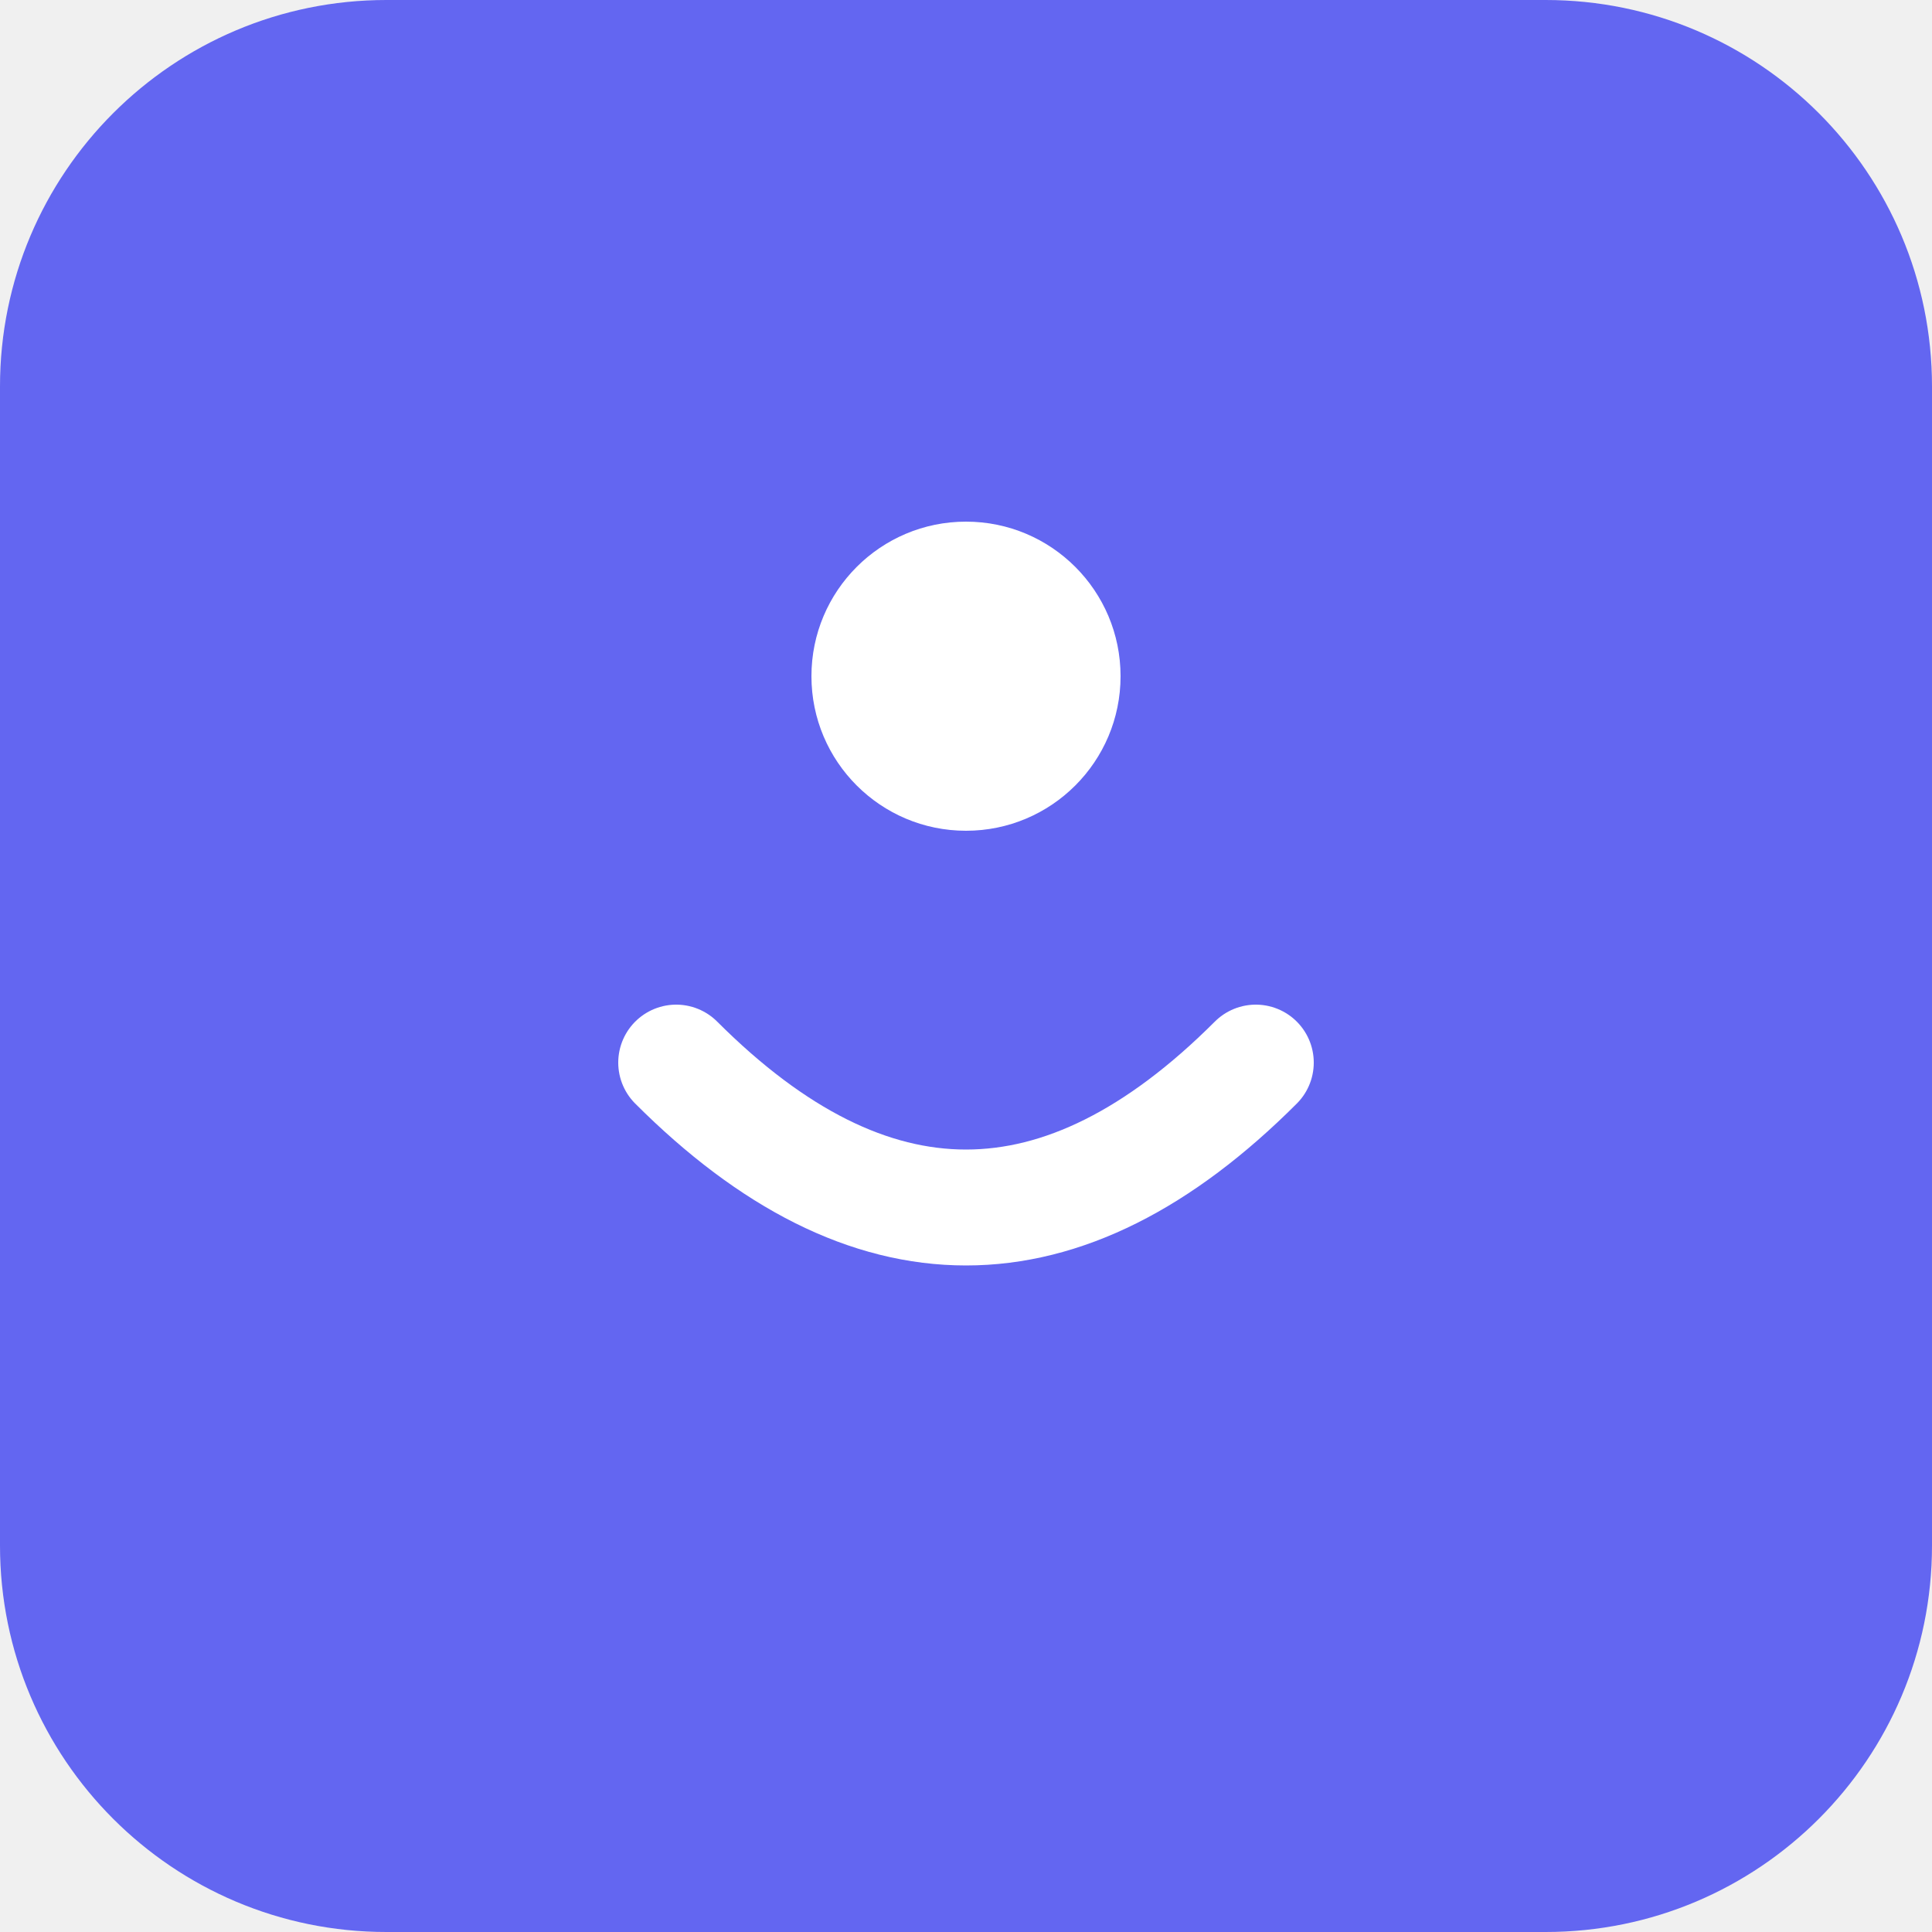
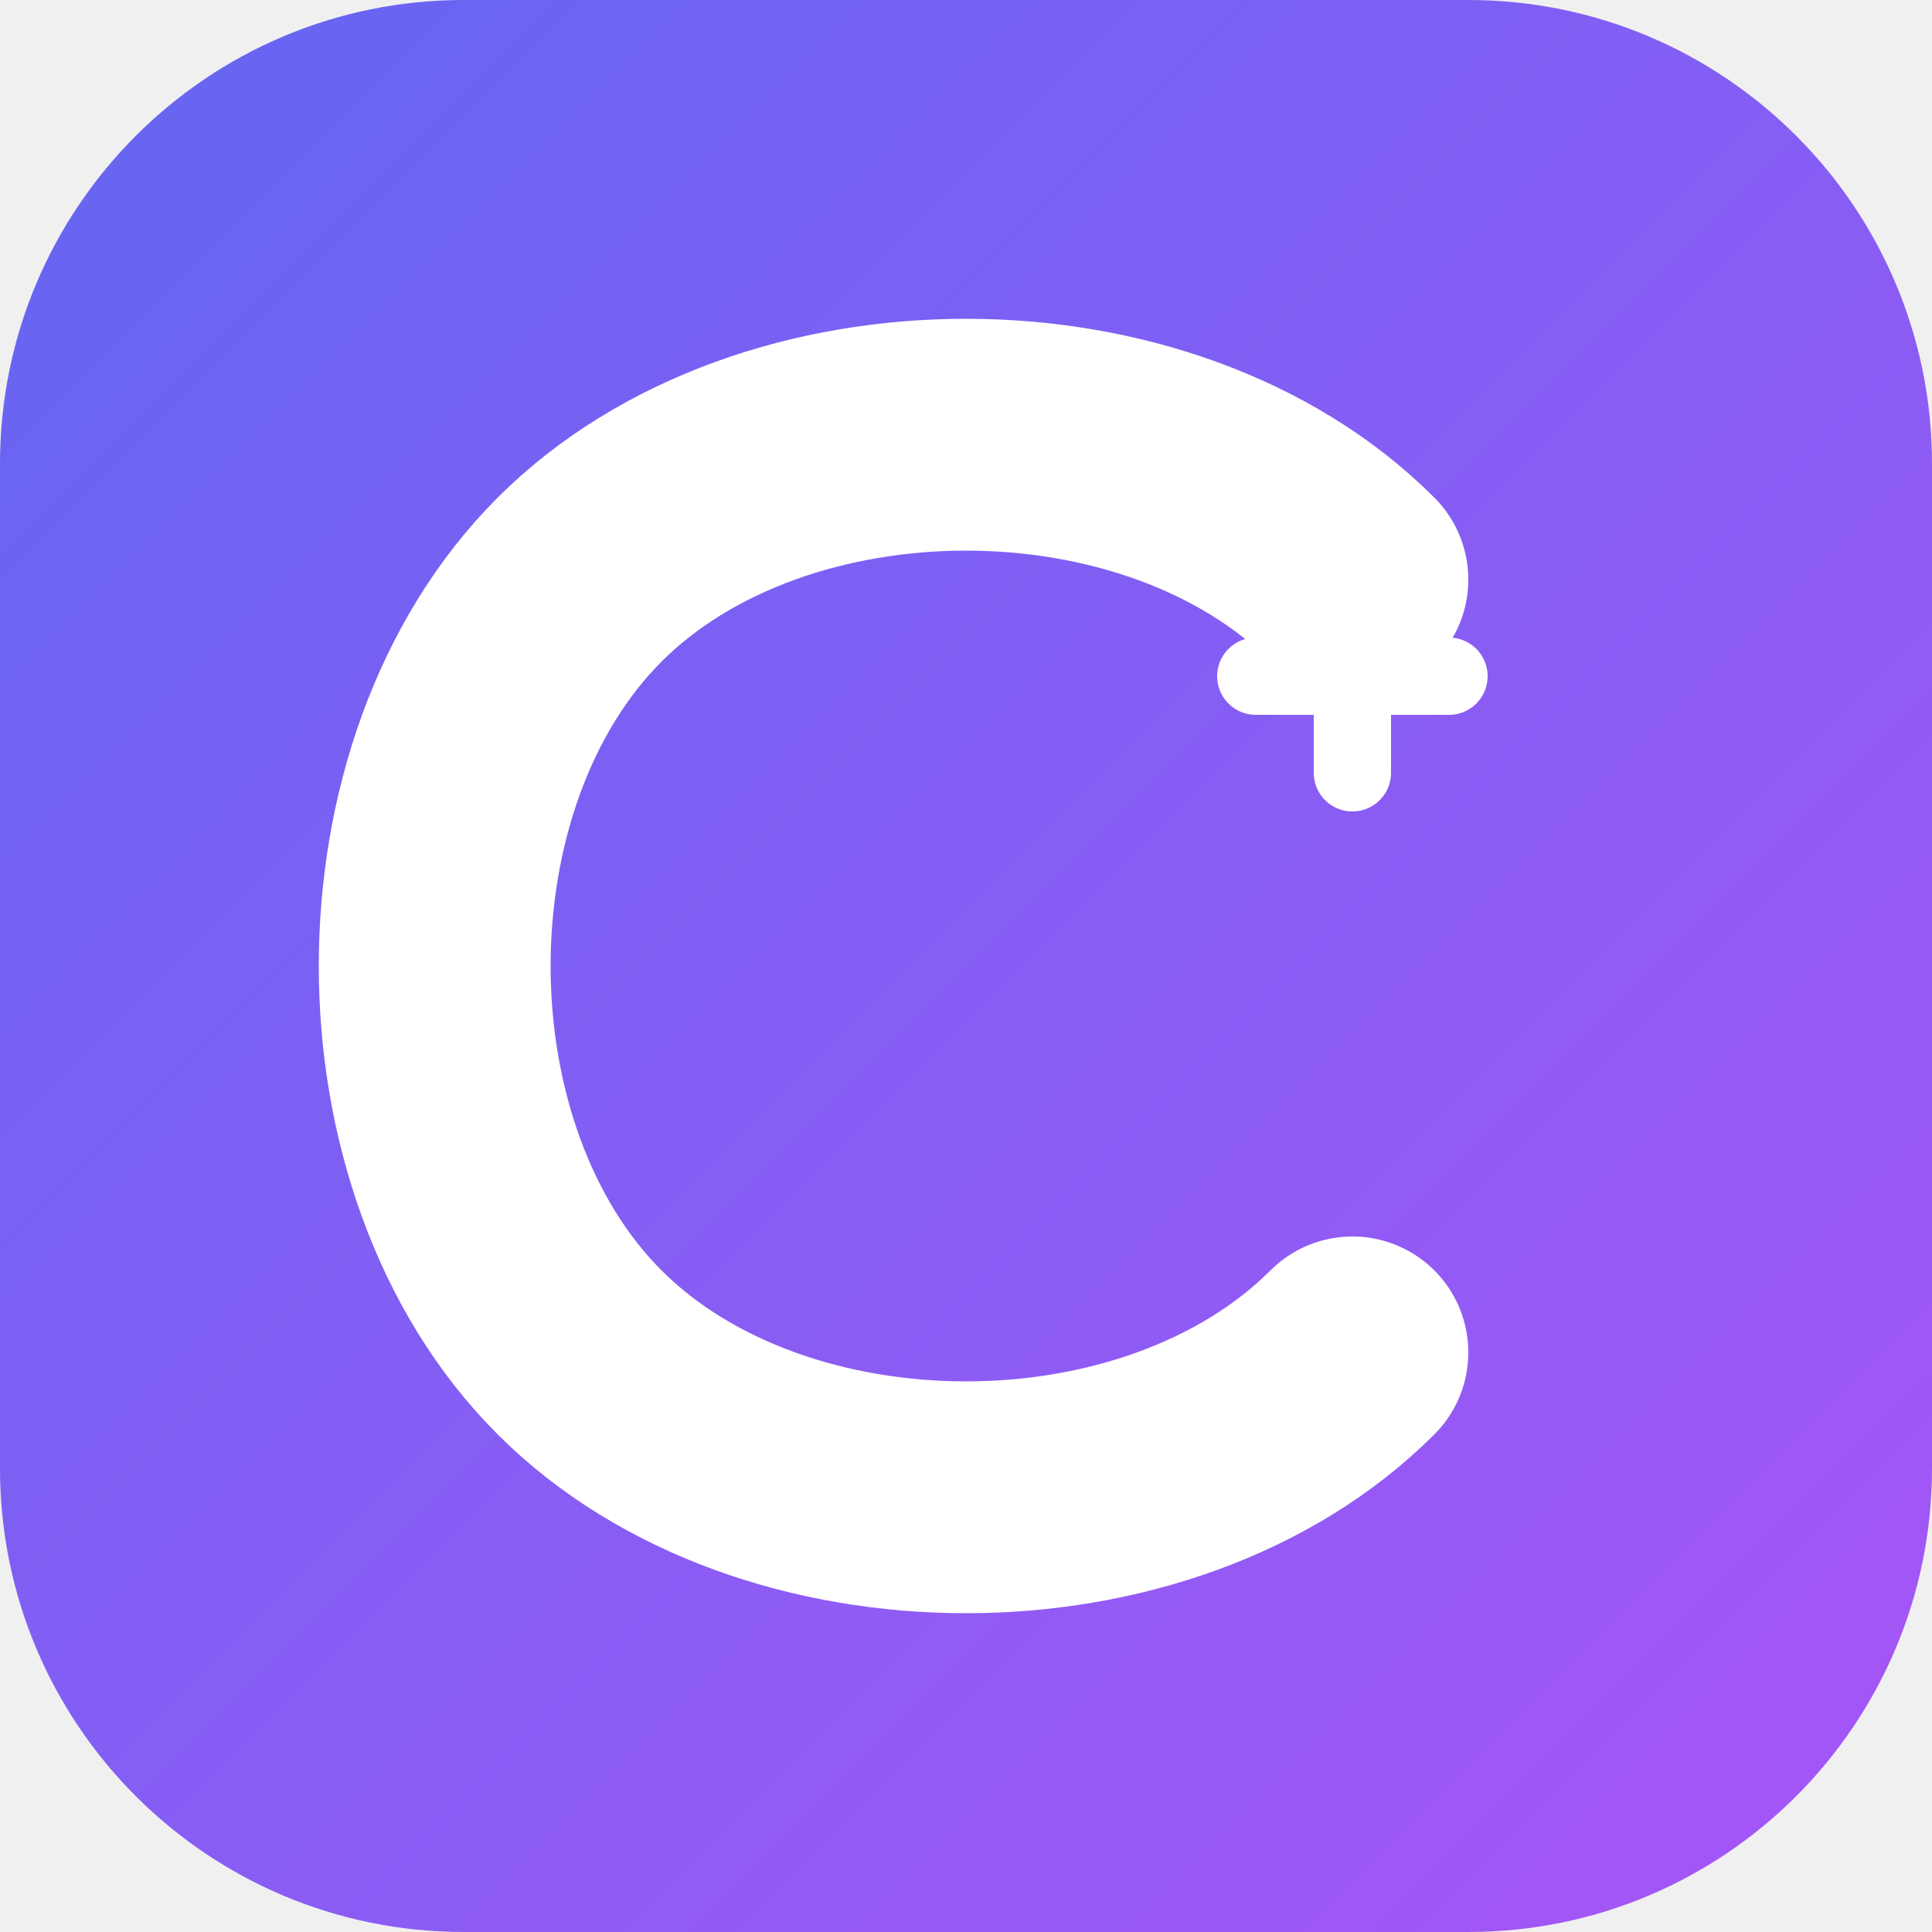
<svg xmlns="http://www.w3.org/2000/svg" viewBox="0 0 100 100">
  <defs>
-     <style>
-       .favicon-bg { fill: #6366f1; }
-       .favicon-shape { fill: none; stroke: white; stroke-width: 6; stroke-linecap: round; }
-     </style>
+     <linearGradient id="grad" x1="0%" y1="0%" x2="100%" y2="100%">
+       <stop offset="0%" style="stop-color:#6366f1;stop-opacity:1" />
+       <stop offset="100%" style="stop-color:#a855f7;stop-opacity:1" />
+     </linearGradient>
  </defs>
-   <rect class="favicon-bg" width="100" height="100" rx="20" />
-   <circle cx="50" cy="35" r="8" fill="white" />
-   <path class="favicon-shape" d="M 35 55 Q 50 70 65 55" />
+   <rect width="100" height="100" rx="24" fill="url(#grad)" />
+   <path d="M 70 30 C 60 20, 40 20, 30 30 C 20 40, 20 60, 30 70 C 40 80, 60 80, 70 70" fill="none" stroke="white" stroke-width="12" stroke-linecap="round" />
+   <path d="M 65 35 L 75 35 M 70 30 L 70 40" stroke="white" stroke-width="4" stroke-linecap="round" />
</svg>
